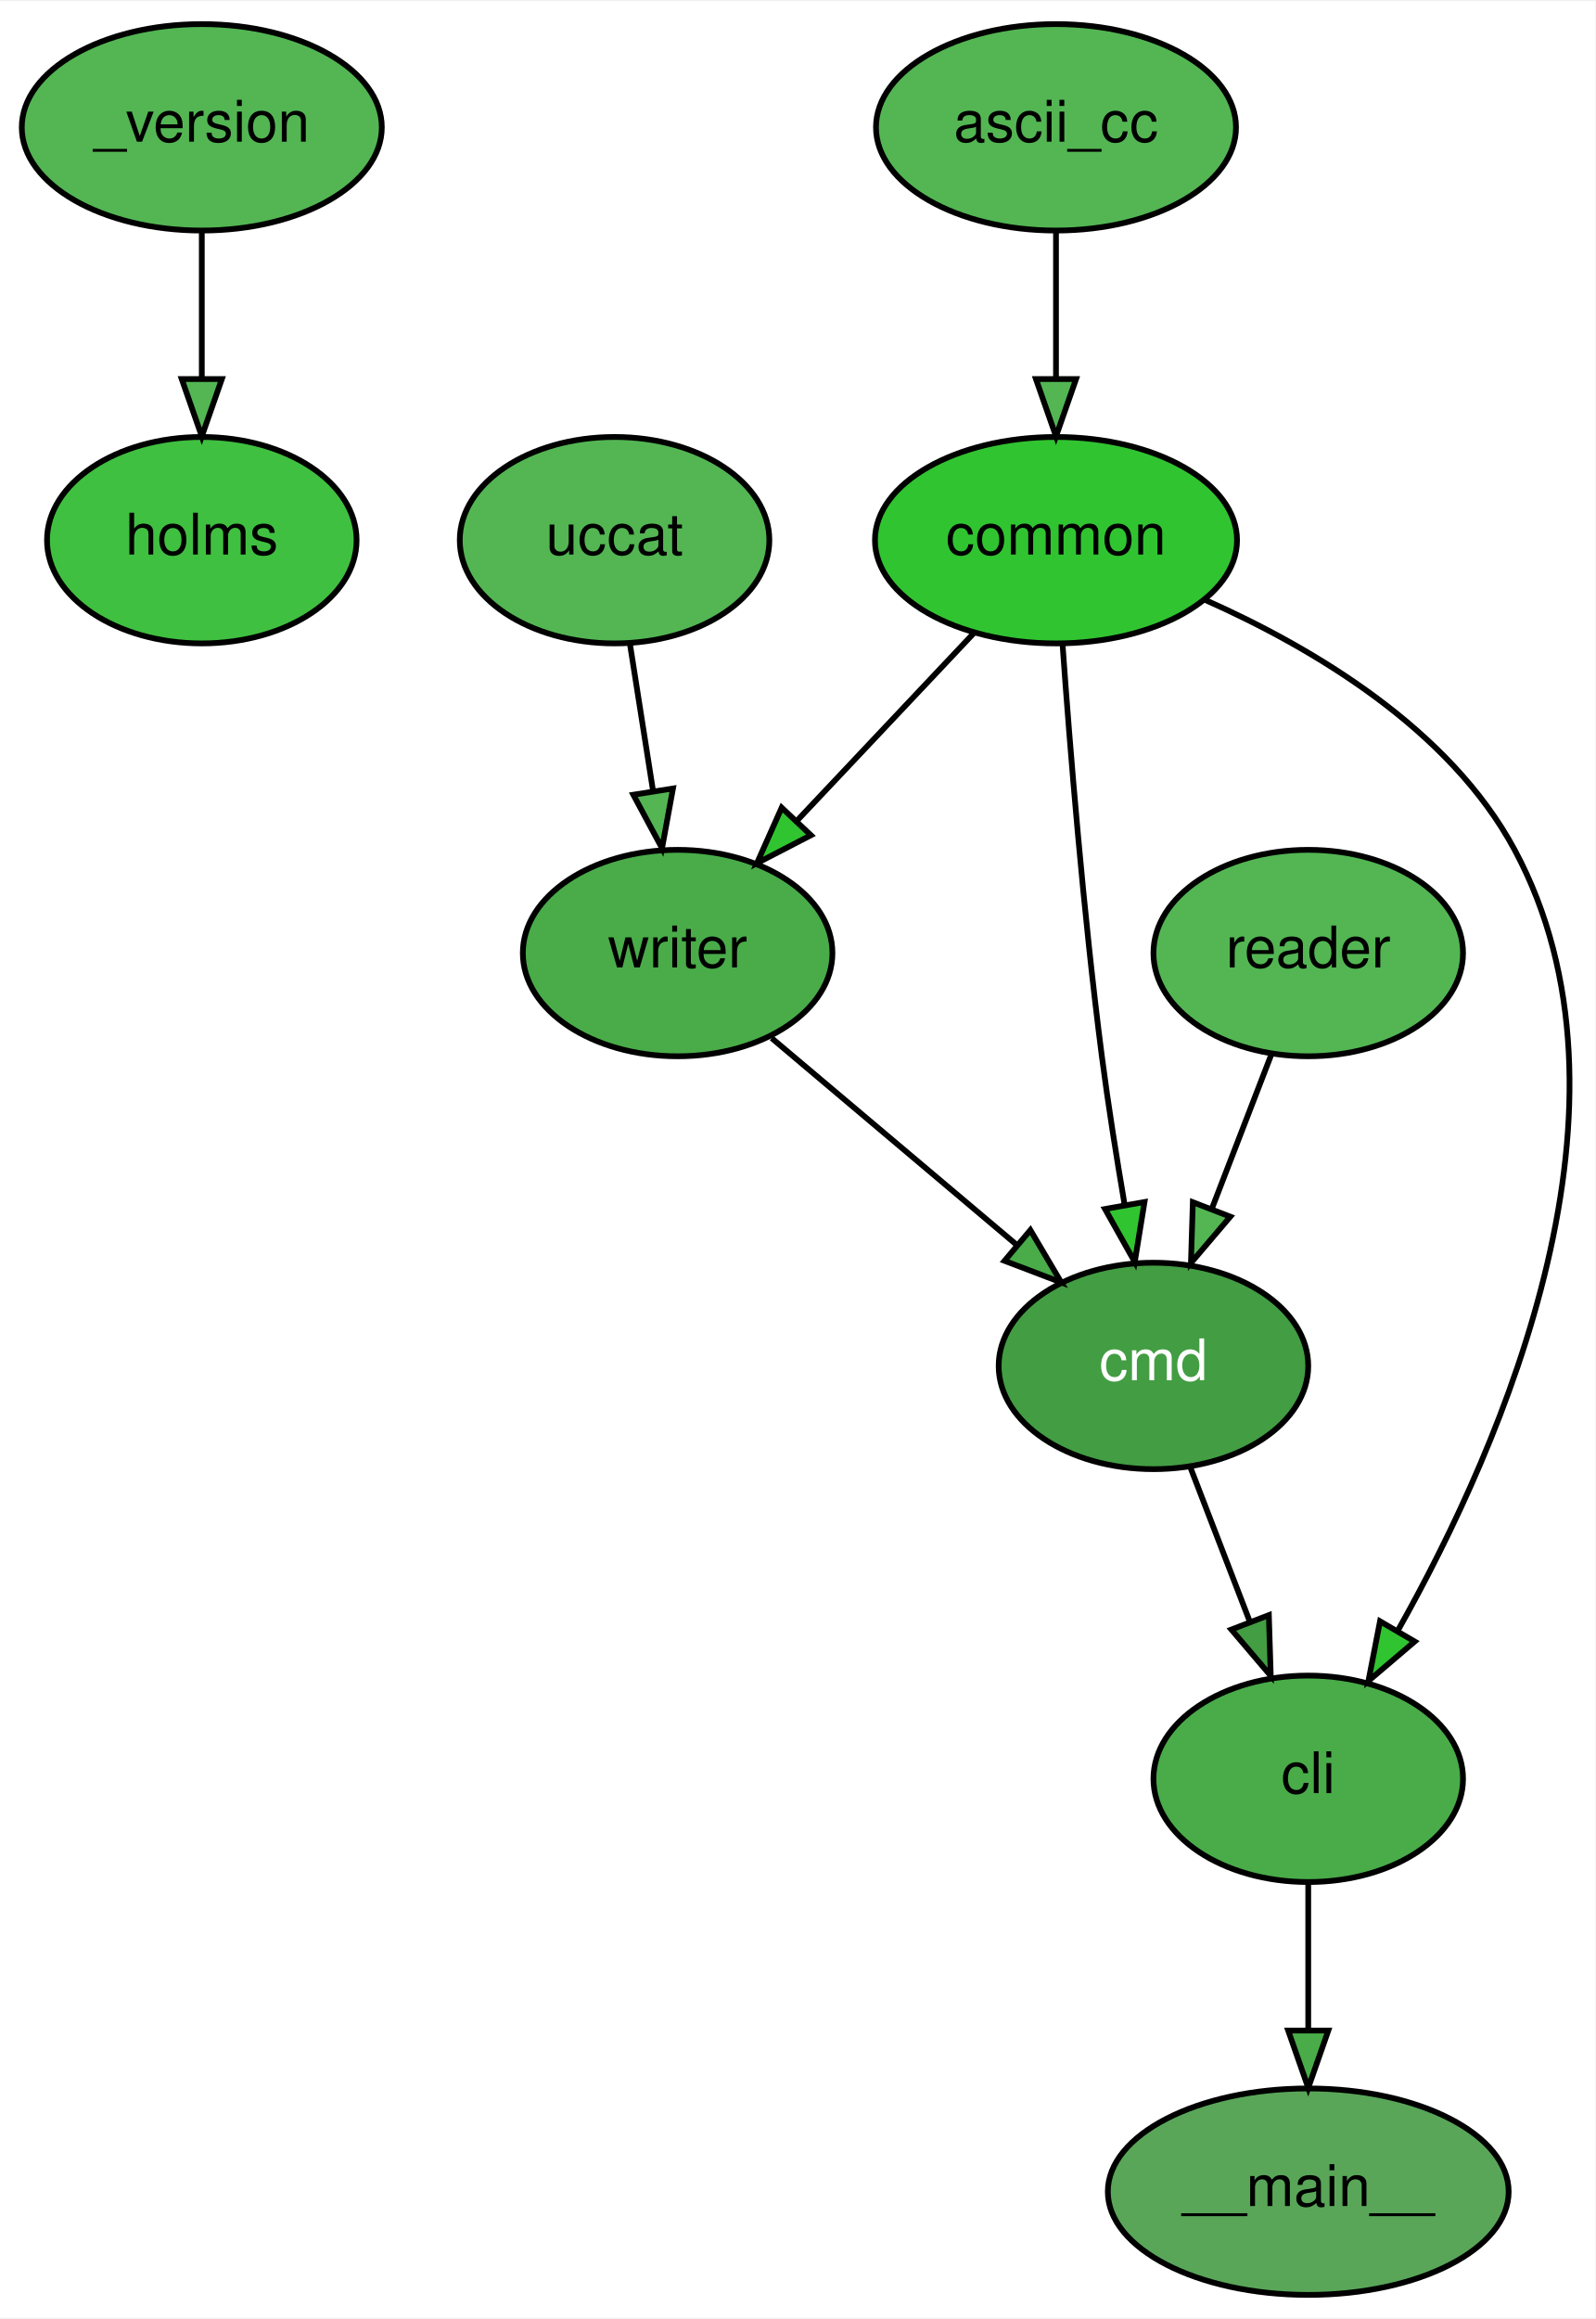
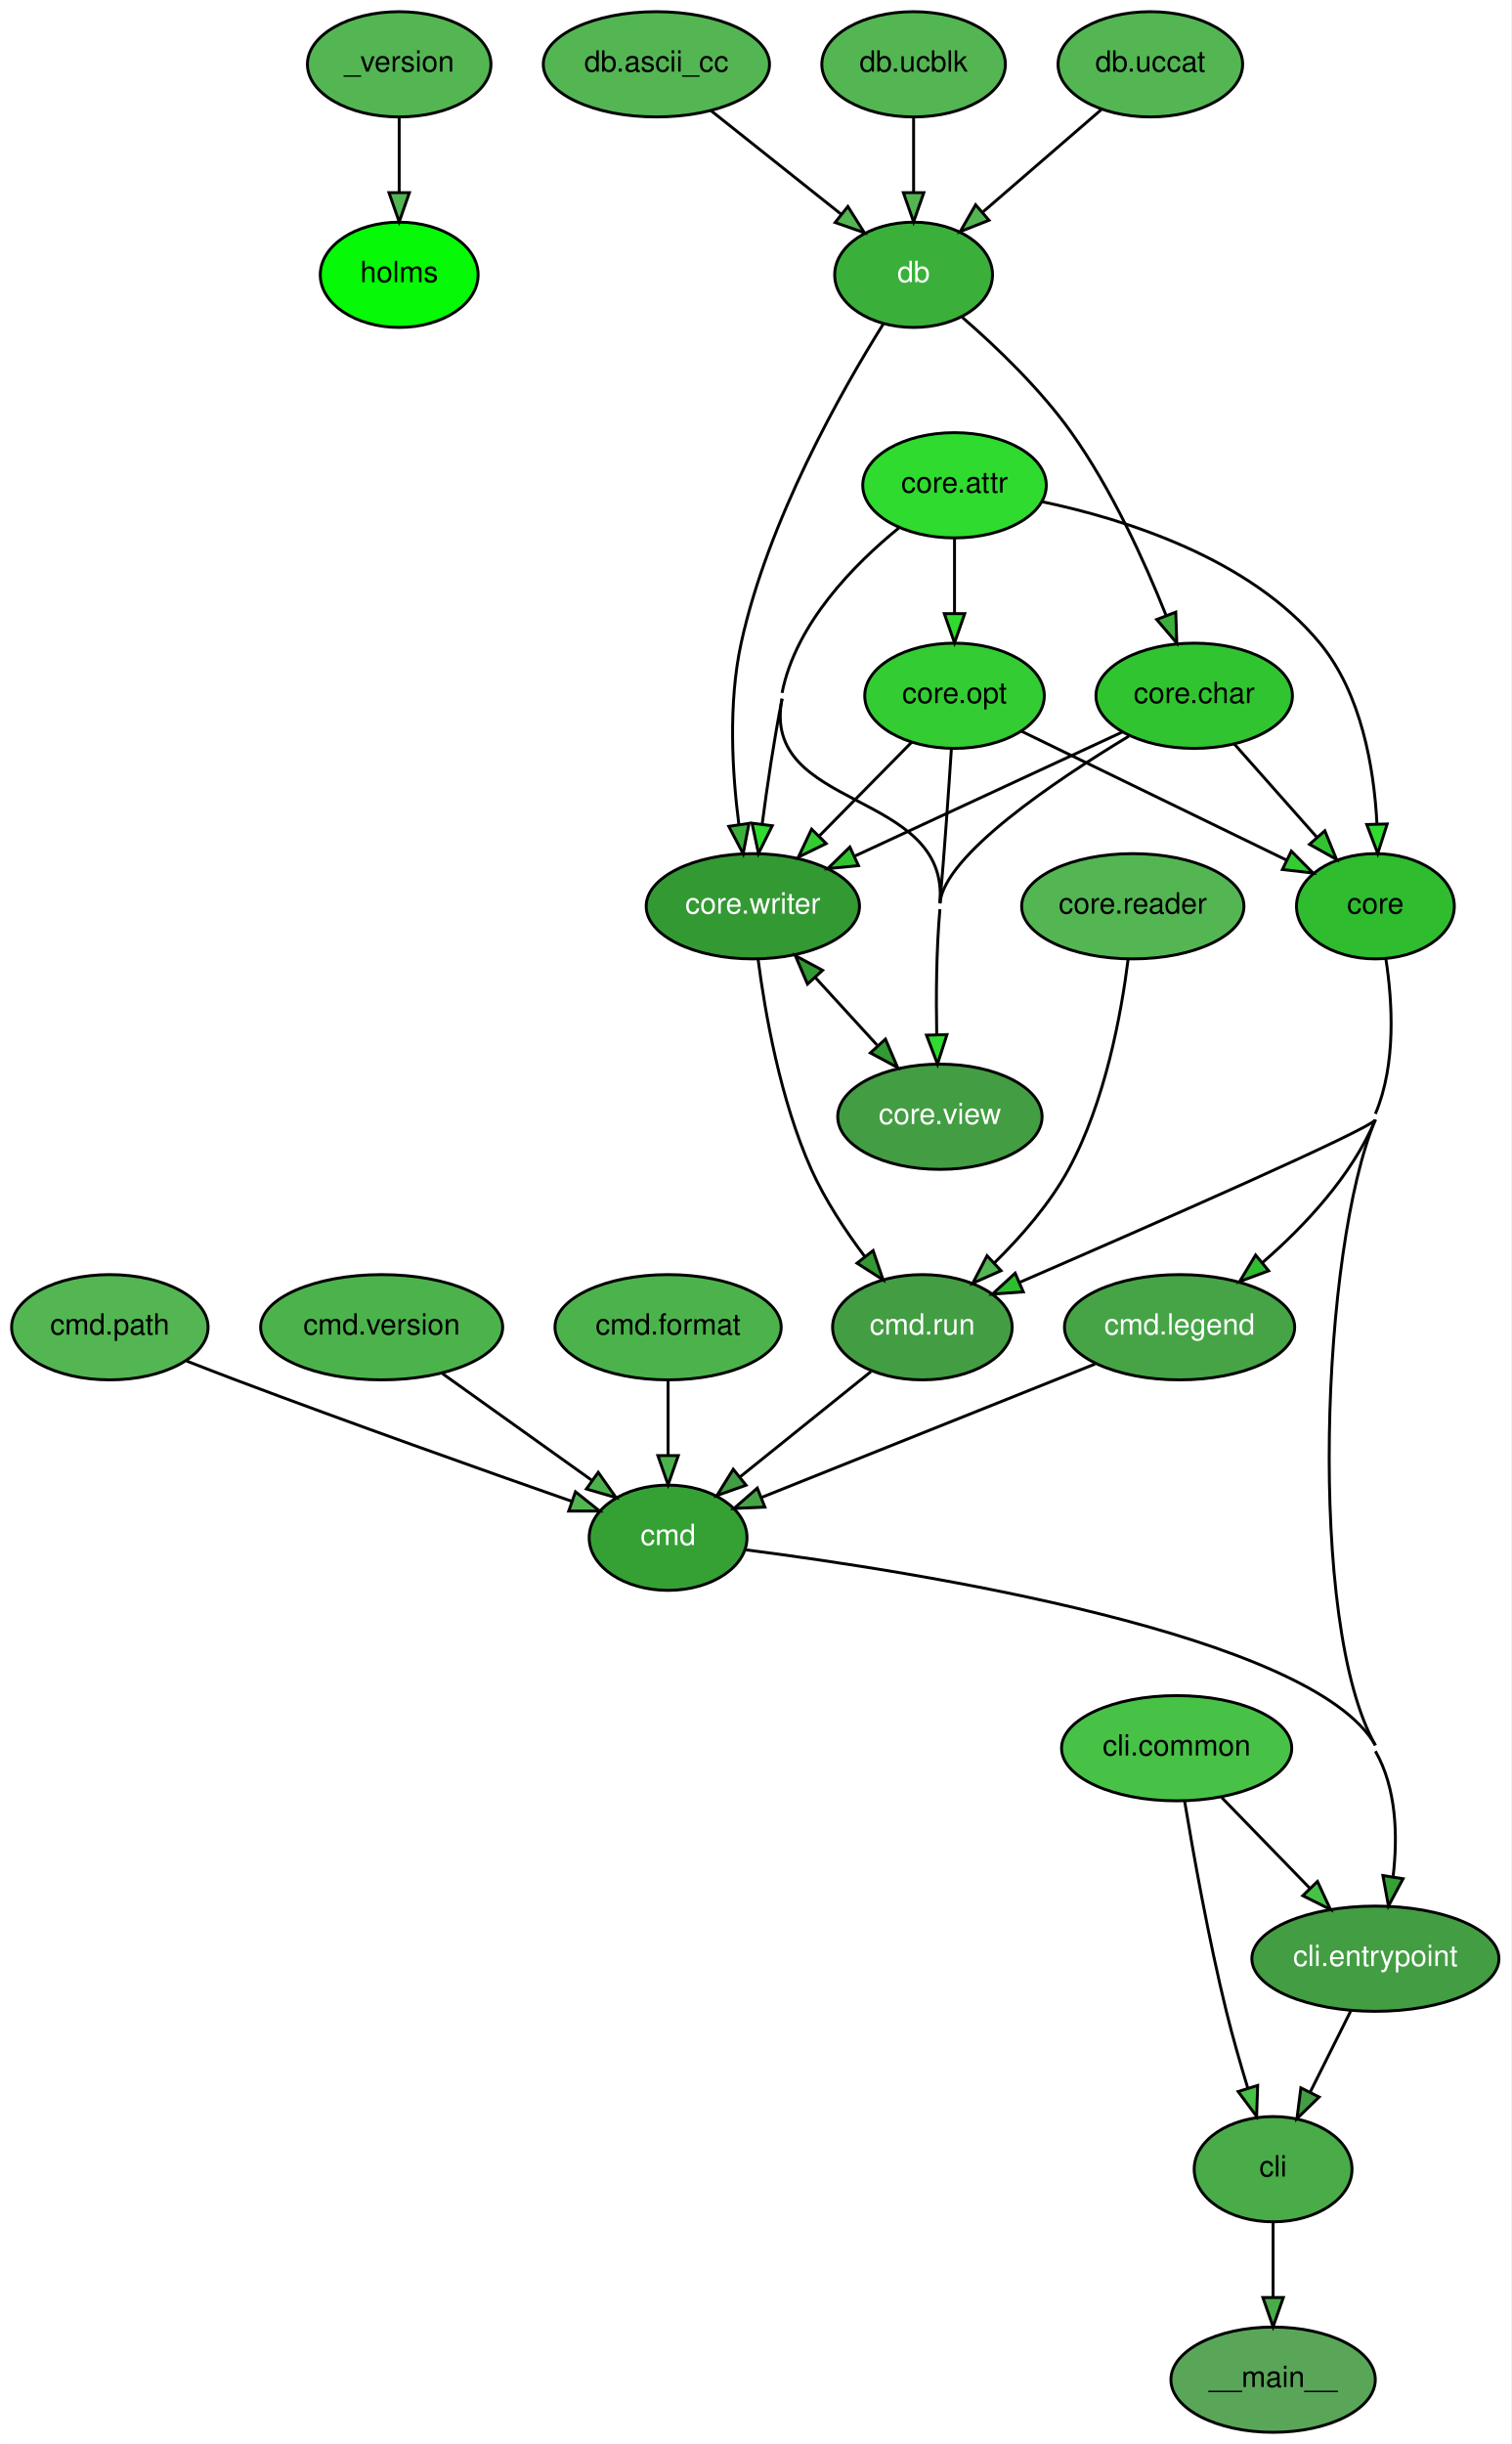
- <svg xmlns="http://www.w3.org/2000/svg" width="278pt" height="404pt" viewBox="0.00 0.00 278.28 404.00">
-   <g id="graph0" class="graph" transform="scale(1 1) rotate(0) translate(4 400)">
+ <svg xmlns="http://www.w3.org/2000/svg" width="517pt" height="836pt" viewBox="0.00 0.00 516.94 836.00">
+   <g id="graph0" class="graph" transform="scale(1 1) rotate(0) translate(4 832)">
    <style>.edge&gt;path:hover{stroke-width:8}</style>
-     <polygon fill="white" stroke="transparent" points="-4,4 -4,-400 274.28,-400 274.28,4 -4,4" />
+     <polygon fill="white" stroke="transparent" points="-4,4 -4,-832 512.94,-832 512.94,4 -4,4" />
    <g id="node1" class="node">
      <style>.edge&gt;path:hover{stroke-width:8}</style>
-       <ellipse fill="#40c040" stroke="black" cx="31.2" cy="-306" rx="27" ry="18" />
-       <text text-anchor="middle" x="31.2" y="-303.5" font-family="Helvetica,sans-Serif" font-size="10.00" fill="#000000">holms</text>
+       <ellipse fill="#06f906" stroke="black" cx="132.55" cy="-738" rx="27" ry="18" />
+       <text text-anchor="middle" x="132.55" y="-735.5" font-family="Helvetica,sans-Serif" font-size="10.00" fill="#000000">holms</text>
    </g>
    <g id="node2" class="node">
      <style>.edge&gt;path:hover{stroke-width:8}</style>
-       <ellipse fill="#59a659" stroke="black" cx="224.2" cy="-18" rx="34.96" ry="18" />
-       <text text-anchor="middle" x="224.2" y="-15.5" font-family="Helvetica,sans-Serif" font-size="10.00" fill="#000000">__main__</text>
+       <ellipse fill="#59a659" stroke="black" cx="431.55" cy="-18" rx="34.96" ry="18" />
+       <text text-anchor="middle" x="431.55" y="-15.5" font-family="Helvetica,sans-Serif" font-size="10.00" fill="#000000">__main__</text>
    </g>
    <g id="node3" class="node">
      <style>.edge&gt;path:hover{stroke-width:8}</style>
-       <ellipse fill="#53b653" stroke="black" cx="31.2" cy="-378" rx="31.4" ry="18" />
-       <text text-anchor="middle" x="31.2" y="-375.5" font-family="Helvetica,sans-Serif" font-size="10.00" fill="#000000">_version</text>
+       <ellipse fill="#53b653" stroke="black" cx="132.55" cy="-810" rx="31.4" ry="18" />
+       <text text-anchor="middle" x="132.55" y="-807.5" font-family="Helvetica,sans-Serif" font-size="10.00" fill="#000000">_version</text>
    </g>
    <g id="edge1" class="edge">
      <style>.edge&gt;path:hover{stroke-width:8}</style>
-       <path fill="none" stroke="black" d="M31.2,-359.7C31.2,-351.98 31.2,-342.71 31.2,-334.11" />
-       <polygon fill="#53b653" stroke="black" points="34.7,-334.1 31.2,-324.1 27.7,-334.1 34.7,-334.1" />
+       <path fill="none" stroke="black" d="M132.55,-791.7C132.55,-783.98 132.55,-774.71 132.55,-766.11" />
+       <polygon fill="#53b653" stroke="black" points="136.05,-766.1 132.55,-756.1 129.05,-766.1 136.05,-766.1" />
    </g>
    <g id="node4" class="node">
      <style>.edge&gt;path:hover{stroke-width:8}</style>
-       <ellipse fill="#53b653" stroke="black" cx="180.2" cy="-378" rx="31.4" ry="18" />
-       <text text-anchor="middle" x="180.2" y="-375.5" font-family="Helvetica,sans-Serif" font-size="10.00" fill="#000000">ascii_cc</text>
+       <ellipse fill="#49ac49" stroke="black" cx="431.55" cy="-90" rx="27" ry="18" />
+       <text text-anchor="middle" x="431.55" y="-87.5" font-family="Helvetica,sans-Serif" font-size="10.00" fill="#000000">cli</text>
+     </g>
+     <g id="edge2" class="edge">
+       <style>.edge&gt;path:hover{stroke-width:8}</style>
+       <path fill="none" stroke="black" d="M431.55,-71.7C431.55,-63.98 431.55,-54.71 431.55,-46.11" />
+       <polygon fill="#49ac49" stroke="black" points="435.05,-46.1 431.55,-36.1 428.05,-46.1 435.05,-46.1" />
+     </g>
+     <g id="node5" class="node">
+       <style>.edge&gt;path:hover{stroke-width:8}</style>
+       <ellipse fill="#47c247" stroke="black" cx="398.55" cy="-234" rx="39.38" ry="18" />
+       <text text-anchor="middle" x="398.55" y="-231.5" font-family="Helvetica,sans-Serif" font-size="10.00" fill="#000000">cli.common</text>
+     </g>
+     <g id="edge3" class="edge">
+       <style>.edge&gt;path:hover{stroke-width:8}</style>
+       <path fill="none" stroke="black" d="M401.29,-215.82C404.28,-197.81 409.47,-168.75 415.55,-144 417.67,-135.37 420.35,-126.07 422.9,-117.7" />
+       <polygon fill="#47c247" stroke="black" points="426.27,-118.65 425.91,-108.06 419.59,-116.56 426.27,-118.65" />
+     </g>
+     <g id="node6" class="node">
+       <style>.edge&gt;path:hover{stroke-width:8}</style>
+       <ellipse fill="#439d43" stroke="black" cx="466.55" cy="-162" rx="42.27" ry="18" />
+       <text text-anchor="middle" x="466.55" y="-159.5" font-family="Helvetica,sans-Serif" font-size="10.00" fill="#ffffff">cli.entrypoint</text>
+     </g>
+     <g id="edge4" class="edge">
+       <style>.edge&gt;path:hover{stroke-width:8}</style>
+       <path fill="none" stroke="black" d="M413.98,-217.12C422.85,-207.99 434.15,-196.36 444,-186.22" />
+       <polygon fill="#47c247" stroke="black" points="446.73,-188.43 451.18,-178.82 441.71,-183.56 446.73,-188.43" />
+     </g>
+     <g id="edge5" class="edge">
+       <style>.edge&gt;path:hover{stroke-width:8}</style>
+       <path fill="none" stroke="black" d="M458.08,-144.05C453.94,-135.77 448.86,-125.62 444.27,-116.42" />
+       <polygon fill="#439d43" stroke="black" points="447.31,-114.69 439.71,-107.31 441.05,-117.82 447.31,-114.69" />
    </g>
    <g id="node7" class="node">
      <style>.edge&gt;path:hover{stroke-width:8}</style>
-       <ellipse fill="#31c431" stroke="black" cx="180.2" cy="-306" rx="31.58" ry="18" />
-       <text text-anchor="middle" x="180.2" y="-303.5" font-family="Helvetica,sans-Serif" font-size="10.00" fill="#000000">common</text>
-     </g>
-     <g id="edge2" class="edge">
-       <style>.edge&gt;path:hover{stroke-width:8}</style>
-       <path fill="none" stroke="black" d="M180.2,-359.7C180.2,-351.98 180.2,-342.71 180.2,-334.11" />
-       <polygon fill="#53b653" stroke="black" points="183.7,-334.1 180.2,-324.1 176.7,-334.1 183.7,-334.1" />
-     </g>
-     <g id="node5" class="node">
-       <style>.edge&gt;path:hover{stroke-width:8}</style>
-       <ellipse fill="#49ac49" stroke="black" cx="224.2" cy="-90" rx="27" ry="18" />
-       <text text-anchor="middle" x="224.2" y="-87.5" font-family="Helvetica,sans-Serif" font-size="10.00" fill="#000000">cli</text>
-     </g>
-     <g id="edge3" class="edge">
-       <style>.edge&gt;path:hover{stroke-width:8}</style>
-       <path fill="none" stroke="black" d="M224.2,-71.7C224.2,-63.98 224.2,-54.71 224.2,-46.11" />
-       <polygon fill="#49ac49" stroke="black" points="227.7,-46.1 224.2,-36.1 220.7,-46.1 227.7,-46.1" />
-     </g>
-     <g id="node6" class="node">
-       <style>.edge&gt;path:hover{stroke-width:8}</style>
-       <ellipse fill="#439d43" stroke="black" cx="197.2" cy="-162" rx="27" ry="18" />
-       <text text-anchor="middle" x="197.2" y="-159.5" font-family="Helvetica,sans-Serif" font-size="10.00" fill="#ffffff">cmd</text>
-     </g>
-     <g id="edge4" class="edge">
-       <style>.edge&gt;path:hover{stroke-width:8}</style>
-       <path fill="none" stroke="black" d="M203.6,-144.41C206.71,-136.34 210.53,-126.43 214.03,-117.35" />
-       <polygon fill="#439d43" stroke="black" points="217.33,-118.55 217.66,-107.96 210.79,-116.03 217.33,-118.55" />
-     </g>
-     <g id="edge5" class="edge">
-       <style>.edge&gt;path:hover{stroke-width:8}</style>
-       <path fill="none" stroke="black" d="M206.22,-295.58C224.95,-287.26 248.85,-273.14 260.2,-252 283.88,-207.91 258.46,-148.99 239.93,-116.03" />
-       <polygon fill="#31c431" stroke="black" points="242.77,-113.94 234.7,-107.07 236.72,-117.47 242.77,-113.94" />
+       <ellipse fill="#35a135" stroke="black" cx="224.55" cy="-306" rx="27" ry="18" />
+       <text text-anchor="middle" x="224.55" y="-303.5" font-family="Helvetica,sans-Serif" font-size="10.00" fill="#ffffff">cmd</text>
    </g>
    <g id="edge6" class="edge">
      <style>.edge&gt;path:hover{stroke-width:8}</style>
-       <path fill="none" stroke="black" d="M181.34,-287.89C182.62,-269.94 184.97,-240.92 188.2,-216 189.3,-207.54 190.76,-198.36 192.18,-190.06" />
-       <polygon fill="#31c431" stroke="black" points="195.64,-190.59 193.94,-180.13 188.75,-189.37 195.64,-190.59" />
+       <path fill="none" stroke="black" d="M251.12,-301.87C309.39,-294.36 444.94,-273.02 466.55,-235" />
+       <path fill="none" stroke="black" d="M466.55,-233C473.81,-220.25 474.22,-203.95 472.63,-190.3" />
+       <polygon fill="#35a135" stroke="black" points="476.02,-189.36 471.02,-180.03 469.11,-190.45 476.02,-189.36" />
+     </g>
+     <g id="node8" class="node">
+       <style>.edge&gt;path:hover{stroke-width:8}</style>
+       <ellipse fill="#4cb34c" stroke="black" cx="224.55" cy="-378" rx="38.7" ry="18" />
+       <text text-anchor="middle" x="224.55" y="-375.5" font-family="Helvetica,sans-Serif" font-size="10.00" fill="#000000">cmd.format</text>
+     </g>
+     <g id="edge7" class="edge">
+       <style>.edge&gt;path:hover{stroke-width:8}</style>
+       <path fill="none" stroke="black" d="M224.55,-359.7C224.55,-351.98 224.55,-342.71 224.55,-334.11" />
+       <polygon fill="#4cb34c" stroke="black" points="228.05,-334.1 224.55,-324.1 221.05,-334.1 228.05,-334.1" />
+     </g>
+     <g id="node9" class="node">
+       <style>.edge&gt;path:hover{stroke-width:8}</style>
+       <ellipse fill="#46a446" stroke="black" cx="399.55" cy="-378" rx="39.38" ry="18" />
+       <text text-anchor="middle" x="399.55" y="-375.5" font-family="Helvetica,sans-Serif" font-size="10.00" fill="#ffffff">cmd.legend</text>
+     </g>
+     <g id="edge8" class="edge">
+       <style>.edge&gt;path:hover{stroke-width:8}</style>
+       <path fill="none" stroke="black" d="M370.66,-365.44C339.25,-352.88 289.2,-332.86 256.6,-319.82" />
+       <polygon fill="#46a446" stroke="black" points="257.67,-316.48 247.09,-316.01 255.07,-322.98 257.67,-316.48" />
    </g>
    <g id="node10" class="node">
      <style>.edge&gt;path:hover{stroke-width:8}</style>
-       <ellipse fill="#49ac49" stroke="black" cx="114.2" cy="-234" rx="27" ry="18" />
-       <text text-anchor="middle" x="114.2" y="-231.5" font-family="Helvetica,sans-Serif" font-size="10.00" fill="#000000">writer</text>
-     </g>
-     <g id="edge7" class="edge">
-       <style>.edge&gt;path:hover{stroke-width:8}</style>
-       <path fill="none" stroke="black" d="M165.88,-289.81C156.85,-280.23 145.04,-267.7 134.98,-257.04" />
-       <polygon fill="#31c431" stroke="black" points="137.45,-254.55 128.04,-249.68 132.35,-259.36 137.45,-254.55" />
-     </g>
-     <g id="node8" class="node">
-       <style>.edge&gt;path:hover{stroke-width:8}</style>
-       <ellipse fill="#53b653" stroke="black" cx="224.2" cy="-234" rx="27" ry="18" />
-       <text text-anchor="middle" x="224.2" y="-231.5" font-family="Helvetica,sans-Serif" font-size="10.00" fill="#000000">reader</text>
-     </g>
-     <g id="edge8" class="edge">
-       <style>.edge&gt;path:hover{stroke-width:8}</style>
-       <path fill="none" stroke="black" d="M217.8,-216.41C214.69,-208.34 210.87,-198.43 207.36,-189.35" />
-       <polygon fill="#53b653" stroke="black" points="210.6,-188.03 203.74,-179.96 204.07,-190.55 210.6,-188.03" />
-     </g>
-     <g id="node9" class="node">
-       <style>.edge&gt;path:hover{stroke-width:8}</style>
-       <ellipse fill="#53b653" stroke="black" cx="103.2" cy="-306" rx="27" ry="18" />
-       <text text-anchor="middle" x="103.2" y="-303.5" font-family="Helvetica,sans-Serif" font-size="10.00" fill="#000000">uccat</text>
+       <ellipse fill="#53b653" stroke="black" cx="33.55" cy="-378" rx="33.61" ry="18" />
+       <text text-anchor="middle" x="33.55" y="-375.5" font-family="Helvetica,sans-Serif" font-size="10.00" fill="#000000">cmd.path</text>
    </g>
    <g id="edge9" class="edge">
      <style>.edge&gt;path:hover{stroke-width:8}</style>
-       <path fill="none" stroke="black" d="M105.86,-288.05C107.07,-280.35 108.54,-271.03 109.9,-262.36" />
-       <polygon fill="#53b653" stroke="black" points="113.39,-262.7 111.48,-252.28 106.47,-261.61 113.39,-262.7" />
+       <path fill="none" stroke="black" d="M59.88,-366.43C65.38,-364.27 71.14,-362.04 76.55,-360 115.91,-345.18 161.5,-329 191.57,-318.47" />
+       <polygon fill="#53b653" stroke="black" points="192.86,-321.72 201.14,-315.12 190.55,-315.12 192.86,-321.72" />
+     </g>
+     <g id="node11" class="node">
+       <style>.edge&gt;path:hover{stroke-width:8}</style>
+       <ellipse fill="#439d43" stroke="black" cx="311.55" cy="-378" rx="30.72" ry="18" />
+       <text text-anchor="middle" x="311.55" y="-375.5" font-family="Helvetica,sans-Serif" font-size="10.00" fill="#ffffff">cmd.run</text>
    </g>
    <g id="edge10" class="edge">
      <style>.edge&gt;path:hover{stroke-width:8}</style>
-       <path fill="none" stroke="black" d="M130.6,-219.17C142.84,-208.85 159.75,-194.58 173.47,-183.01" />
-       <polygon fill="#49ac49" stroke="black" points="175.73,-185.69 181.12,-176.56 171.22,-180.33 175.73,-185.69" />
+       <path fill="none" stroke="black" d="M293.95,-362.83C281.08,-352.48 263.46,-338.31 249.2,-326.83" />
+       <polygon fill="#439d43" stroke="black" points="251.23,-323.97 241.25,-320.43 246.84,-329.43 251.23,-323.97" />
+     </g>
+     <g id="node12" class="node">
+       <style>.edge&gt;path:hover{stroke-width:8}</style>
+       <ellipse fill="#4cb34c" stroke="black" cx="126.55" cy="-378" rx="41.41" ry="18" />
+       <text text-anchor="middle" x="126.55" y="-375.5" font-family="Helvetica,sans-Serif" font-size="10.00" fill="#000000">cmd.version</text>
+     </g>
+     <g id="edge11" class="edge">
+       <style>.edge&gt;path:hover{stroke-width:8}</style>
+       <path fill="none" stroke="black" d="M147.34,-362.15C162.22,-351.52 182.38,-337.13 198.36,-325.71" />
+       <polygon fill="#4cb34c" stroke="black" points="200.65,-328.37 206.76,-319.71 196.59,-322.68 200.65,-328.37" />
+     </g>
+     <g id="node13" class="node">
+       <style>.edge&gt;path:hover{stroke-width:8}</style>
+       <ellipse fill="#2fbc2f" stroke="black" cx="466.55" cy="-522" rx="27" ry="18" />
+       <text text-anchor="middle" x="466.55" y="-519.5" font-family="Helvetica,sans-Serif" font-size="10.00" fill="#000000">core</text>
+     </g>
+     <g id="edge12" class="edge">
+       <style>.edge&gt;path:hover{stroke-width:8}</style>
+       <path fill="none" stroke="black" d="M466.55,-449C448.05,-405.19 443.05,-276.34 466.55,-235" />
+     </g>
+     <g id="edge13" class="edge">
+       <style>.edge&gt;path:hover{stroke-width:8}</style>
+       <path fill="none" stroke="black" d="M466.55,-449C458.38,-429.65 442.24,-412.52 427.85,-400.05" />
+       <polygon fill="#2fbc2f" stroke="black" points="430.03,-397.31 420.09,-393.62 425.56,-402.7 430.03,-397.31" />
+     </g>
+     <g id="edge14" class="edge">
+       <style>.edge&gt;path:hover{stroke-width:8}</style>
+       <path fill="none" stroke="black" d="M470.11,-504.15C472.39,-489.5 473.74,-468.02 466.55,-451" />
+       <path fill="none" stroke="black" d="M466.55,-449C465.27,-445.96 390.11,-412.99 344.93,-393.4" />
+       <polygon fill="#2fbc2f" stroke="black" points="346.08,-390.09 335.51,-389.33 343.3,-396.51 346.08,-390.09" />
+     </g>
+     <g id="node14" class="node">
+       <style>.edge&gt;path:hover{stroke-width:8}</style>
+       <ellipse fill="#2fdb2f" stroke="black" cx="322.55" cy="-666" rx="31.4" ry="18" />
+       <text text-anchor="middle" x="322.55" y="-663.5" font-family="Helvetica,sans-Serif" font-size="10.00" fill="#000000">core.attr</text>
+     </g>
+     <g id="edge15" class="edge">
+       <style>.edge&gt;path:hover{stroke-width:8}</style>
+       <path fill="none" stroke="black" d="M352.25,-660.44C380.99,-654.43 423.62,-641 447.55,-612 461.74,-594.81 466.06,-569.53 467.08,-550.3" />
+       <polygon fill="#2fdb2f" stroke="black" points="470.59,-550.15 467.35,-540.06 463.59,-549.97 470.59,-550.15" />
+     </g>
+     <g id="node16" class="node">
+       <style>.edge&gt;path:hover{stroke-width:8}</style>
+       <ellipse fill="#33cc33" stroke="black" cx="322.55" cy="-594" rx="30.72" ry="18" />
+       <text text-anchor="middle" x="322.55" y="-591.5" font-family="Helvetica,sans-Serif" font-size="10.00" fill="#000000">core.opt</text>
+     </g>
+     <g id="edge16" class="edge">
+       <style>.edge&gt;path:hover{stroke-width:8}</style>
+       <path fill="none" stroke="black" d="M322.55,-647.7C322.55,-639.98 322.55,-630.71 322.55,-622.11" />
+       <polygon fill="#2fdb2f" stroke="black" points="326.05,-622.1 322.55,-612.1 319.05,-622.1 326.05,-622.1" />
+     </g>
+     <g id="node18" class="node">
+       <style>.edge&gt;path:hover{stroke-width:8}</style>
+       <ellipse fill="#439d43" stroke="black" cx="317.55" cy="-450" rx="34.96" ry="18" />
+       <text text-anchor="middle" x="317.55" y="-447.5" font-family="Helvetica,sans-Serif" font-size="10.00" fill="#ffffff">core.view</text>
+     </g>
+     <g id="edge17" class="edge">
+       <style>.edge&gt;path:hover{stroke-width:8}</style>
+       <path fill="none" stroke="black" d="M263.55,-593C255.94,-554.45 320.97,-562.14 317.55,-523" />
+       <path fill="none" stroke="black" d="M317.55,-521C316.32,-506.91 316.21,-491.16 316.46,-478.17" />
+       <polygon fill="#2fdb2f" stroke="black" points="319.96,-478.1 316.73,-468.01 312.96,-477.91 319.96,-478.1" />
+     </g>
+     <g id="node19" class="node">
+       <style>.edge&gt;path:hover{stroke-width:8}</style>
+       <ellipse fill="#339933" stroke="black" cx="253.55" cy="-522" rx="36.49" ry="18" />
+       <text text-anchor="middle" x="253.55" y="-519.5" font-family="Helvetica,sans-Serif" font-size="10.00" fill="#ffffff">core.writer</text>
+     </g>
+     <g id="edge18" class="edge">
+       <style>.edge&gt;path:hover{stroke-width:8}</style>
+       <path fill="none" stroke="black" d="M303.57,-651.46C288.16,-638.93 268.23,-618.7 263.55,-595" />
+       <path fill="none" stroke="black" d="M263.55,-593C260.79,-578.98 258.47,-563.24 256.76,-550.24" />
+       <polygon fill="#2fdb2f" stroke="black" points="260.2,-549.54 255.48,-540.06 253.26,-550.42 260.2,-549.54" />
+     </g>
+     <g id="node15" class="node">
+       <style>.edge&gt;path:hover{stroke-width:8}</style>
+       <ellipse fill="#31c431" stroke="black" cx="404.55" cy="-594" rx="33.61" ry="18" />
+       <text text-anchor="middle" x="404.55" y="-591.5" font-family="Helvetica,sans-Serif" font-size="10.00" fill="#000000">core.char</text>
+     </g>
+     <g id="edge19" class="edge">
+       <style>.edge&gt;path:hover{stroke-width:8}</style>
+       <path fill="none" stroke="black" d="M418.31,-577.46C426.61,-568.09 437.33,-555.99 446.56,-545.57" />
+       <polygon fill="#31c431" stroke="black" points="449.25,-547.82 453.26,-538.01 444.01,-543.18 449.25,-547.82" />
+     </g>
+     <g id="edge20" class="edge">
+       <style>.edge&gt;path:hover{stroke-width:8}</style>
+       <path fill="none" stroke="black" d="M382.18,-580.17C356.88,-564.9 318.99,-539.42 317.55,-523" />
+     </g>
+     <g id="edge21" class="edge">
+       <style>.edge&gt;path:hover{stroke-width:8}</style>
+       <path fill="none" stroke="black" d="M379.96,-581.6C355.14,-570.09 316.58,-552.22 288.58,-539.24" />
+       <polygon fill="#31c431" stroke="black" points="289.69,-535.9 279.15,-534.87 286.75,-542.25 289.69,-535.9" />
+     </g>
+     <g id="edge22" class="edge">
+       <style>.edge&gt;path:hover{stroke-width:8}</style>
+       <path fill="none" stroke="black" d="M345.37,-581.91C369.92,-569.98 409.07,-550.94 436.2,-537.76" />
+       <polygon fill="#33cc33" stroke="black" points="437.79,-540.87 445.25,-533.36 434.73,-534.58 437.79,-540.87" />
+     </g>
+     <g id="edge23" class="edge">
+       <style>.edge&gt;path:hover{stroke-width:8}</style>
+       <path fill="none" stroke="black" d="M321.47,-575.73C320.55,-561.55 319.12,-540.96 317.55,-523" />
+     </g>
+     <g id="edge24" class="edge">
+       <style>.edge&gt;path:hover{stroke-width:8}</style>
+       <path fill="none" stroke="black" d="M307.92,-578.15C298.75,-568.85 286.75,-556.67 276.35,-546.12" />
+       <polygon fill="#33cc33" stroke="black" points="278.64,-543.46 269.12,-538.8 273.65,-548.38 278.64,-543.46" />
+     </g>
+     <g id="node17" class="node">
+       <style>.edge&gt;path:hover{stroke-width:8}</style>
+       <ellipse fill="#53b653" stroke="black" cx="383.55" cy="-522" rx="38.03" ry="18" />
+       <text text-anchor="middle" x="383.55" y="-519.5" font-family="Helvetica,sans-Serif" font-size="10.00" fill="#000000">core.reader</text>
+     </g>
+     <g id="edge25" class="edge">
+       <style>.edge&gt;path:hover{stroke-width:8}</style>
+       <path fill="none" stroke="black" d="M381.96,-504C379.63,-485.36 374.13,-455.06 361.55,-432 355.12,-420.2 345.41,-409.07 336.26,-400.08" />
+       <polygon fill="#53b653" stroke="black" points="338.47,-397.35 328.78,-393.06 333.68,-402.46 338.47,-397.35" />
+     </g>
+     <g id="edge27" class="edge">
+       <style>.edge&gt;path:hover{stroke-width:8}</style>
+       <path fill="none" stroke="black" d="M255.33,-503.96C257.71,-485.56 262.93,-455.7 273.55,-432 278.26,-421.51 285.21,-411 291.88,-402.14" />
+       <polygon fill="#339933" stroke="black" points="294.69,-404.23 298.12,-394.21 289.19,-399.91 294.69,-404.23" />
+     </g>
+     <g id="edge28" class="edge">
+       <style>.edge&gt;path:hover{stroke-width:8}</style>
+       <path fill="none" stroke="black" d="M274.84,-497.71C281.66,-490.26 289.2,-482.01 296.03,-474.54" />
+       <polygon fill="#339933" stroke="black" points="272.24,-495.37 268.08,-505.12 277.41,-500.1 272.24,-495.37" />
+       <polygon fill="#339933" stroke="black" points="298.92,-476.56 303.09,-466.82 293.76,-471.84 298.92,-476.56" />
+     </g>
+     <g id="node20" class="node">
+       <style>.edge&gt;path:hover{stroke-width:8}</style>
+       <ellipse fill="#3ab03a" stroke="black" cx="308.55" cy="-738" rx="27" ry="18" />
+       <text text-anchor="middle" x="308.55" y="-735.5" font-family="Helvetica,sans-Serif" font-size="10.00" fill="#ffffff">db</text>
+     </g>
+     <g id="edge29" class="edge">
+       <style>.edge&gt;path:hover{stroke-width:8}</style>
+       <path fill="none" stroke="black" d="M325.21,-723.45C336.75,-713.44 351.9,-698.99 362.55,-684 376.33,-664.61 387.55,-639.99 394.91,-621.56" />
+       <polygon fill="#3ab03a" stroke="black" points="398.25,-622.62 398.6,-612.03 391.72,-620.09 398.25,-622.62" />
+     </g>
+     <g id="edge30" class="edge">
+       <style>.edge&gt;path:hover{stroke-width:8}</style>
+       <path fill="none" stroke="black" d="M298.24,-721.27C283.91,-698.36 258.71,-653.97 249.55,-612 245.08,-591.51 246.47,-567.75 248.77,-549.94" />
+       <polygon fill="#3ab03a" stroke="black" points="252.24,-550.35 250.23,-539.95 245.32,-549.34 252.24,-550.35" />
+     </g>
+     <g id="node21" class="node">
+       <style>.edge&gt;path:hover{stroke-width:8}</style>
+       <ellipse fill="#53b653" stroke="black" cx="220.55" cy="-810" rx="38.7" ry="18" />
+       <text text-anchor="middle" x="220.55" y="-807.5" font-family="Helvetica,sans-Serif" font-size="10.00" fill="#000000">db.ascii_cc</text>
+     </g>
+     <g id="edge31" class="edge">
+       <style>.edge&gt;path:hover{stroke-width:8}</style>
+       <path fill="none" stroke="black" d="M239.22,-794.15C252.21,-783.82 269.67,-769.93 283.81,-758.68" />
+       <polygon fill="#53b653" stroke="black" points="286.06,-761.37 291.7,-752.4 281.7,-755.89 286.06,-761.37" />
+     </g>
+     <g id="node22" class="node">
+       <style>.edge&gt;path:hover{stroke-width:8}</style>
+       <ellipse fill="#53b653" stroke="black" cx="308.55" cy="-810" rx="31.4" ry="18" />
+       <text text-anchor="middle" x="308.55" y="-807.5" font-family="Helvetica,sans-Serif" font-size="10.00" fill="#000000">db.ucblk</text>
+     </g>
+     <g id="edge32" class="edge">
+       <style>.edge&gt;path:hover{stroke-width:8}</style>
+       <path fill="none" stroke="black" d="M308.55,-791.7C308.55,-783.98 308.55,-774.71 308.55,-766.11" />
+       <polygon fill="#53b653" stroke="black" points="312.05,-766.1 308.55,-756.1 305.05,-766.1 312.05,-766.1" />
+     </g>
+     <g id="node23" class="node">
+       <style>.edge&gt;path:hover{stroke-width:8}</style>
+       <ellipse fill="#53b653" stroke="black" cx="389.55" cy="-810" rx="31.58" ry="18" />
+       <text text-anchor="middle" x="389.55" y="-807.5" font-family="Helvetica,sans-Serif" font-size="10.00" fill="#000000">db.uccat</text>
+     </g>
+     <g id="edge33" class="edge">
+       <style>.edge&gt;path:hover{stroke-width:8}</style>
+       <path fill="none" stroke="black" d="M372.77,-794.5C361.03,-784.35 345.18,-770.65 332.16,-759.4" />
+       <polygon fill="#53b653" stroke="black" points="334.34,-756.66 324.49,-752.77 329.77,-761.96 334.34,-756.66" />
    </g>
  </g>
</svg>
